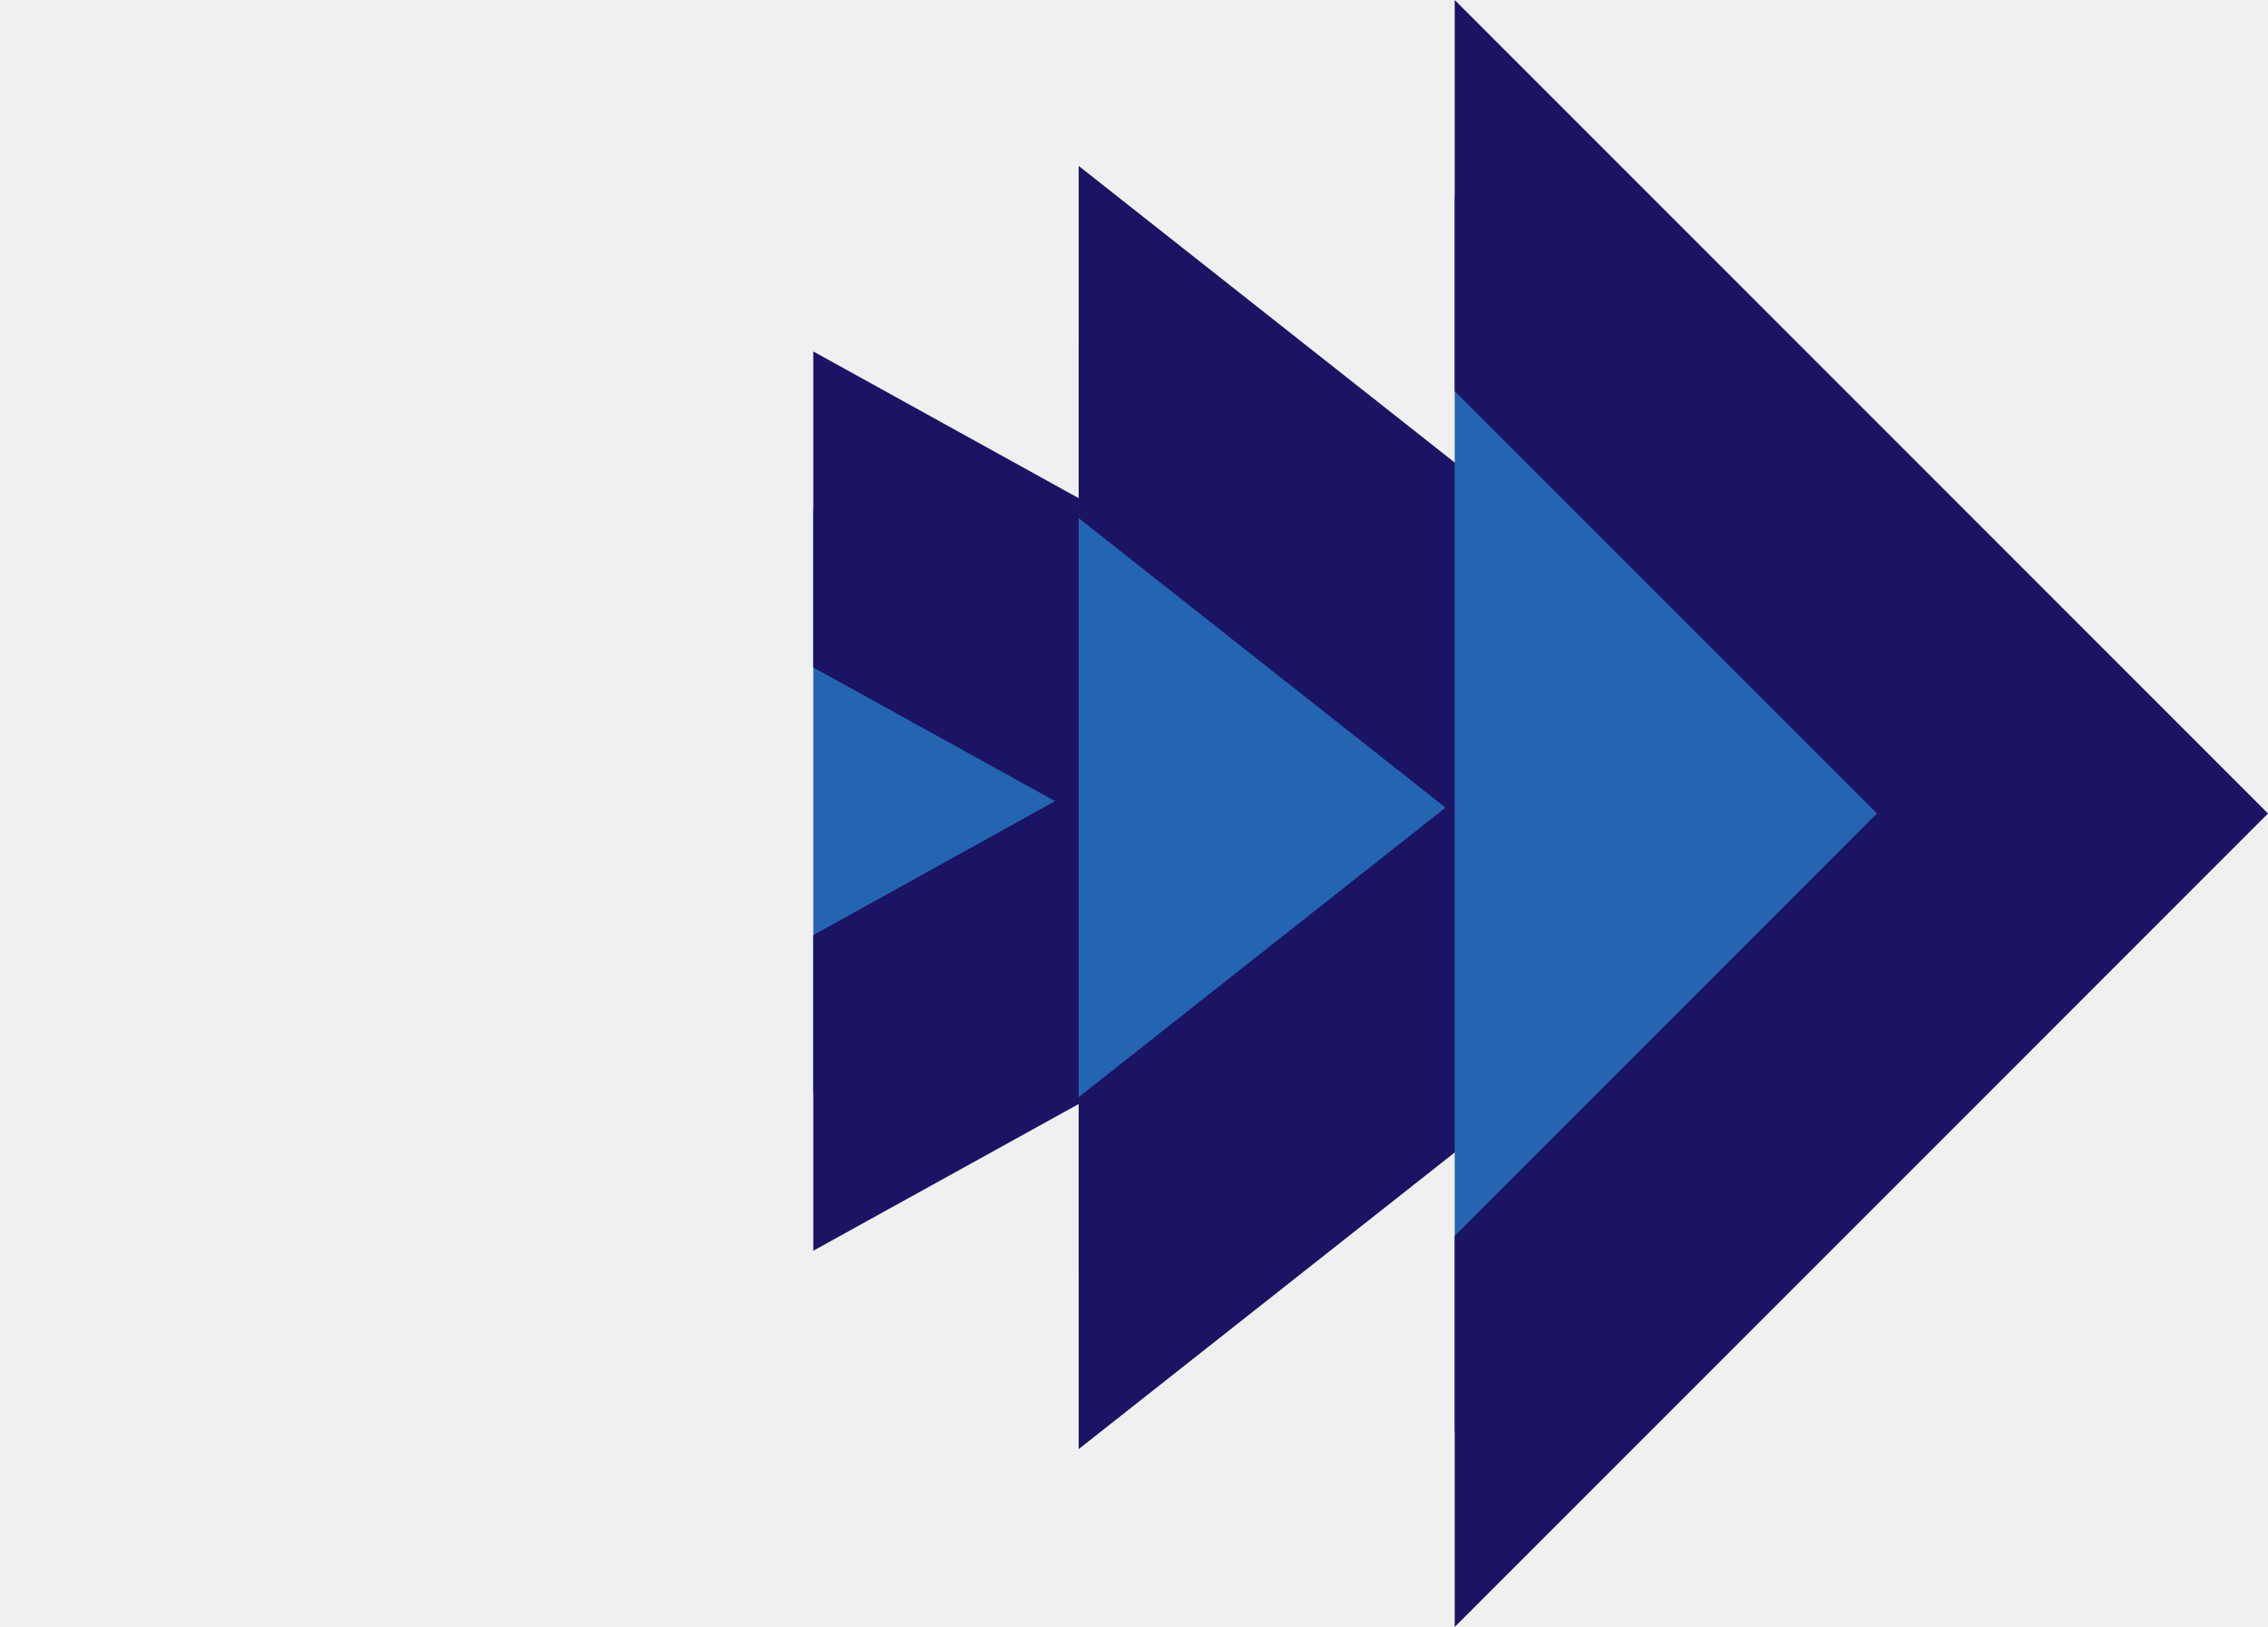
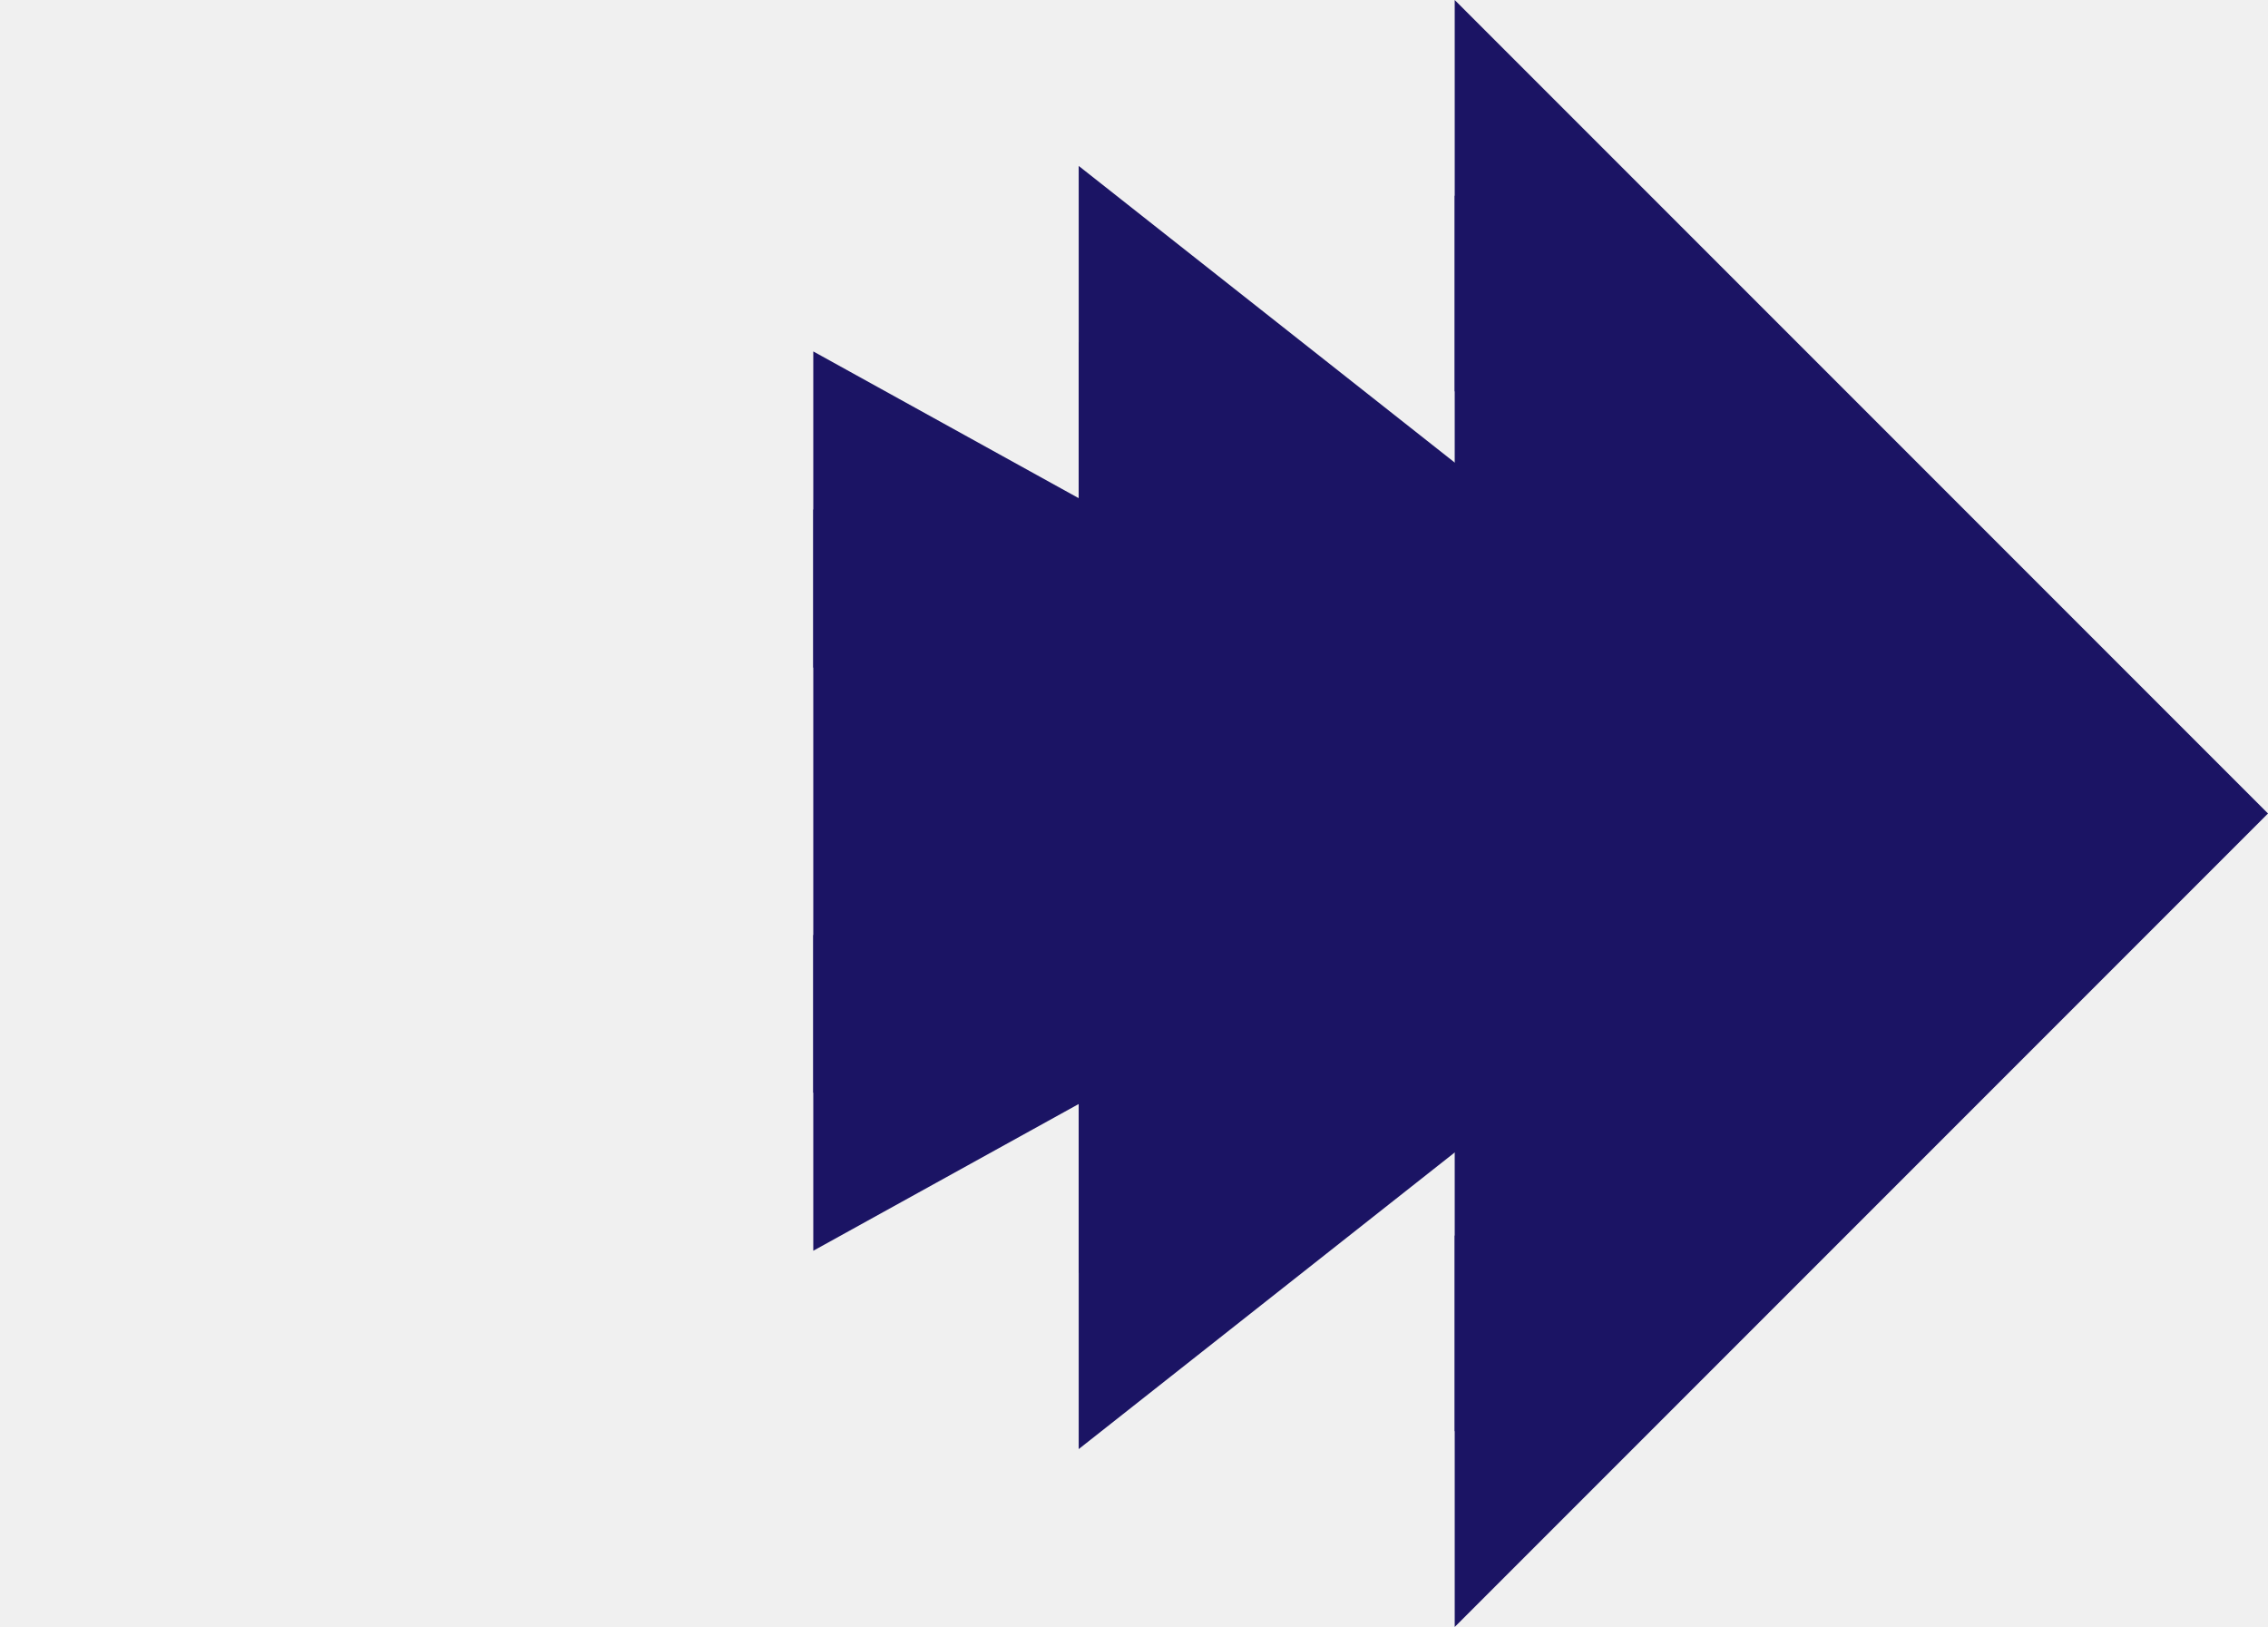
<svg xmlns="http://www.w3.org/2000/svg" id="arrow-right" width="205.08" height="147.08" viewBox="0 0 205.08 147.08">
  <defs>
-     <style>.cls-1{fill:none;}.cls-2{clip-path:url(#clip-path);}.cls-3{fill:#2465b2;transition:1s;}.cls-4{fill:#1b1464;}.cls-5{clip-path:url(#clip-path-2);}.cls-6{clip-path:url(#clip-path-3);}#arrow-right:hover .cls-3{fill:#FFF;}</style>
+     <style>.cls-1{fill:none;}.cls-2{clip-path:url(#clip-path);}.cls-3{fill:#1b1464;transition:1s;}.cls-4{fill:#1b1464;}.cls-5{clip-path:url(#clip-path-2);}.cls-6{clip-path:url(#clip-path-3);}#arrow-right:hover .cls-3{fill:#FFF;}@media screen and (min-width: 50px) {
+     	.cls-3{fill:#2465b2;}
+   	}</style>
    <clipPath id="clip-path" transform="translate(73.54 -9.46)">
      <rect id="clip_mask" data-name="clip mask" class="cls-1" y="36" width="76" height="89" />
    </clipPath>
    <clipPath id="clip-path-2" transform="translate(73.54 -9.46)">
      <rect id="clip_mask-2" data-name="clip mask" class="cls-1" x="24" y="17" width="76" height="127" />
    </clipPath>
    <clipPath id="clip-path-3" transform="translate(73.54 -9.46)">
      <rect id="clip_mask-3" data-name="clip mask" class="cls-1" x="58" width="76" height="161" />
    </clipPath>
  </defs>
  <g id="arrow_head" data-name="arrow head">
    <g class="cls-2">
      <g id="arrow_color" data-name="arrow color">
        <polygon class="cls-3" points="25.84 72.42 73.54 46.05 121.24 72.42 73.54 98.79 25.84 72.42" />
        <path class="cls-4" d="M0,69.8,21.86,81.88,0,94-21.86,81.88,0,69.8M0,41.23-73.54,81.88,0,122.53,73.54,81.88,0,41.23Z" transform="translate(73.54 -9.46)" />
      </g>
    </g>
  </g>
  <g id="arrow_head-2" data-name="arrow head">
    <g class="cls-5">
      <g id="arrow_color-2" data-name="arrow color">
        <polygon class="cls-3" points="44.18 73.01 97.54 30.92 150.9 73.01 97.54 115.1 44.18 73.01" />
        <path class="cls-4" d="M24,56.3,57.17,82.47,24,108.64-9.17,82.47,24,56.3m0-31.84-73.54,58,73.54,58,73.54-58L24,24.46Z" transform="translate(73.54 -9.46)" />
      </g>
    </g>
  </g>
  <g id="arrow_head-3" data-name="arrow head">
    <g class="cls-6">
      <g id="arrow_color-3" data-name="arrow color">
        <rect class="cls-3" x="18.5" y="43.5" width="79" height="79" transform="translate(31.84 55.86) rotate(-45)" />
        <path class="cls-4" d="M58,44.82,96.18,83,58,121.18,19.82,83,58,44.82M58,9.46-15.54,83,58,156.54,131.54,83,58,9.46Z" transform="translate(73.54 -9.46)" />
      </g>
    </g>
  </g>
</svg>
